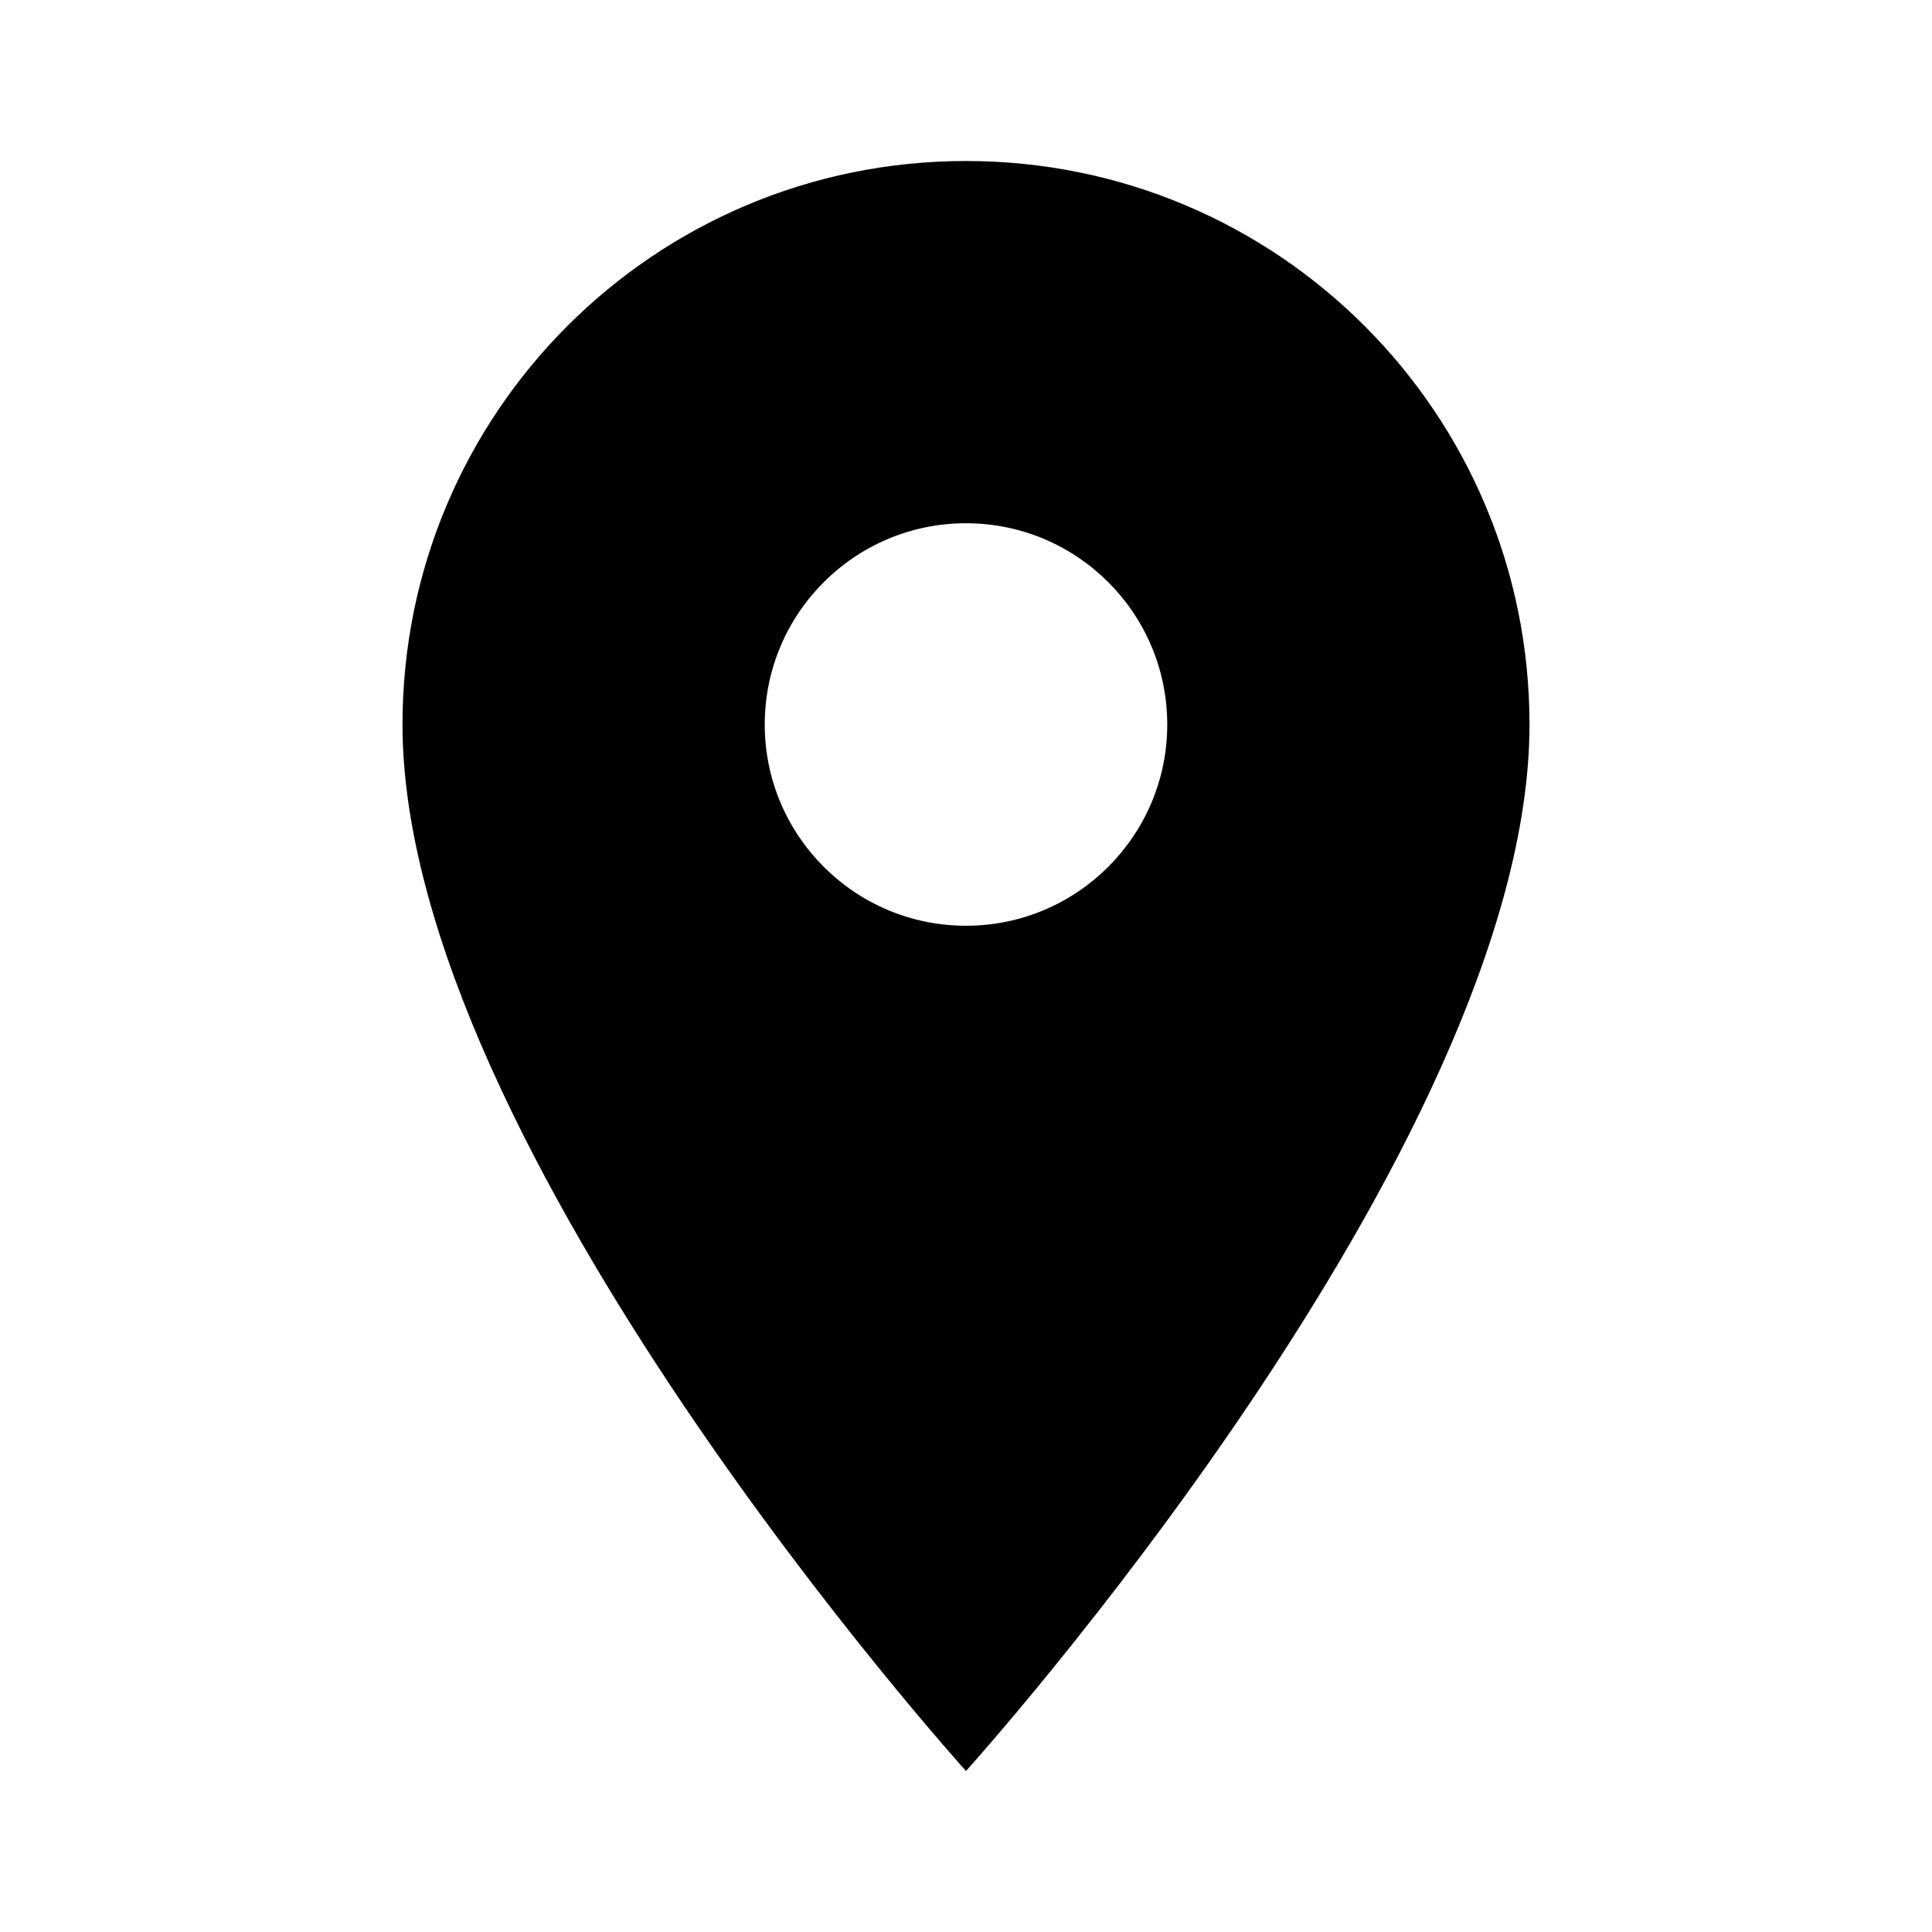
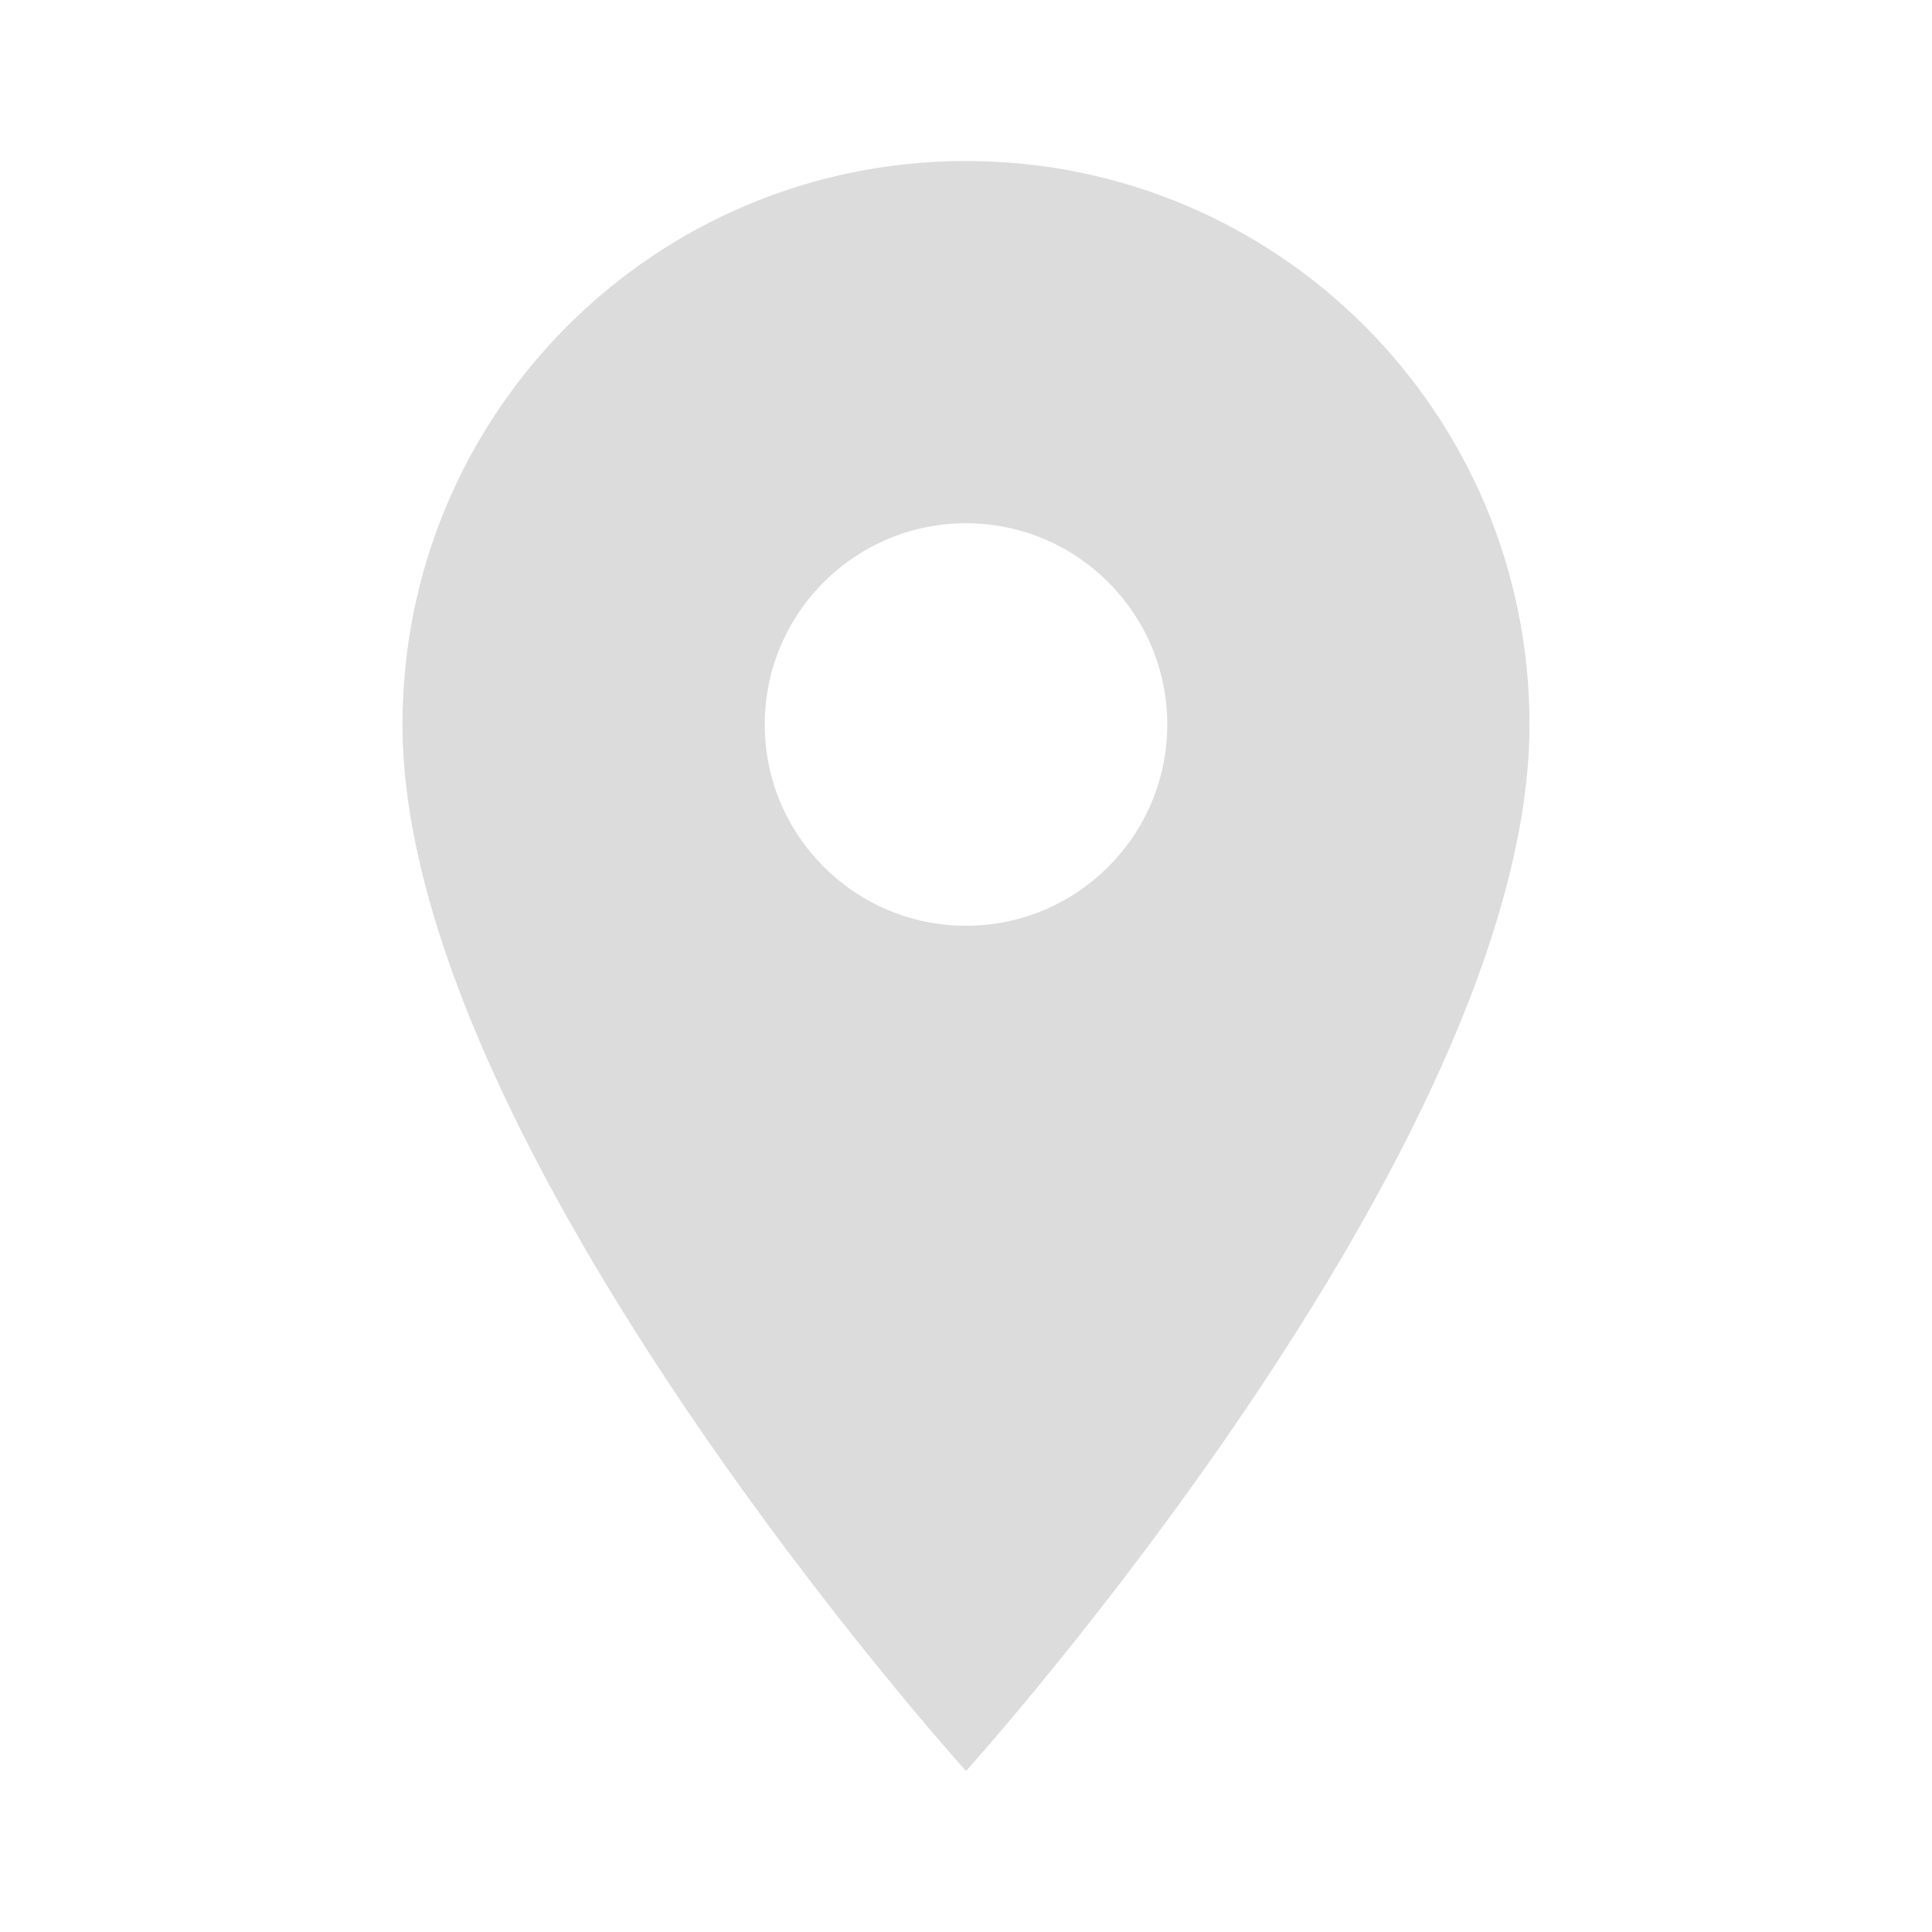
- <svg xmlns="http://www.w3.org/2000/svg" fill="#000000" height="24" viewBox="0 0 24 24" width="24">
+ <svg xmlns="http://www.w3.org/2000/svg" fill="#DCDCDC" height="24" viewBox="0 0 24 24" width="24">
  <path d="M12 2C8.13 2 5 5.13 5 9c0 5.25 7 13 7 13s7-7.75 7-13c0-3.87-3.13-7-7-7zm0 9.5c-1.38 0-2.5-1.12-2.5-2.5s1.12-2.5 2.5-2.5 2.5 1.12 2.5 2.5-1.12 2.5-2.5 2.5z" />
  <path d="M0 0h24v24H0z" fill="none" />
</svg>
